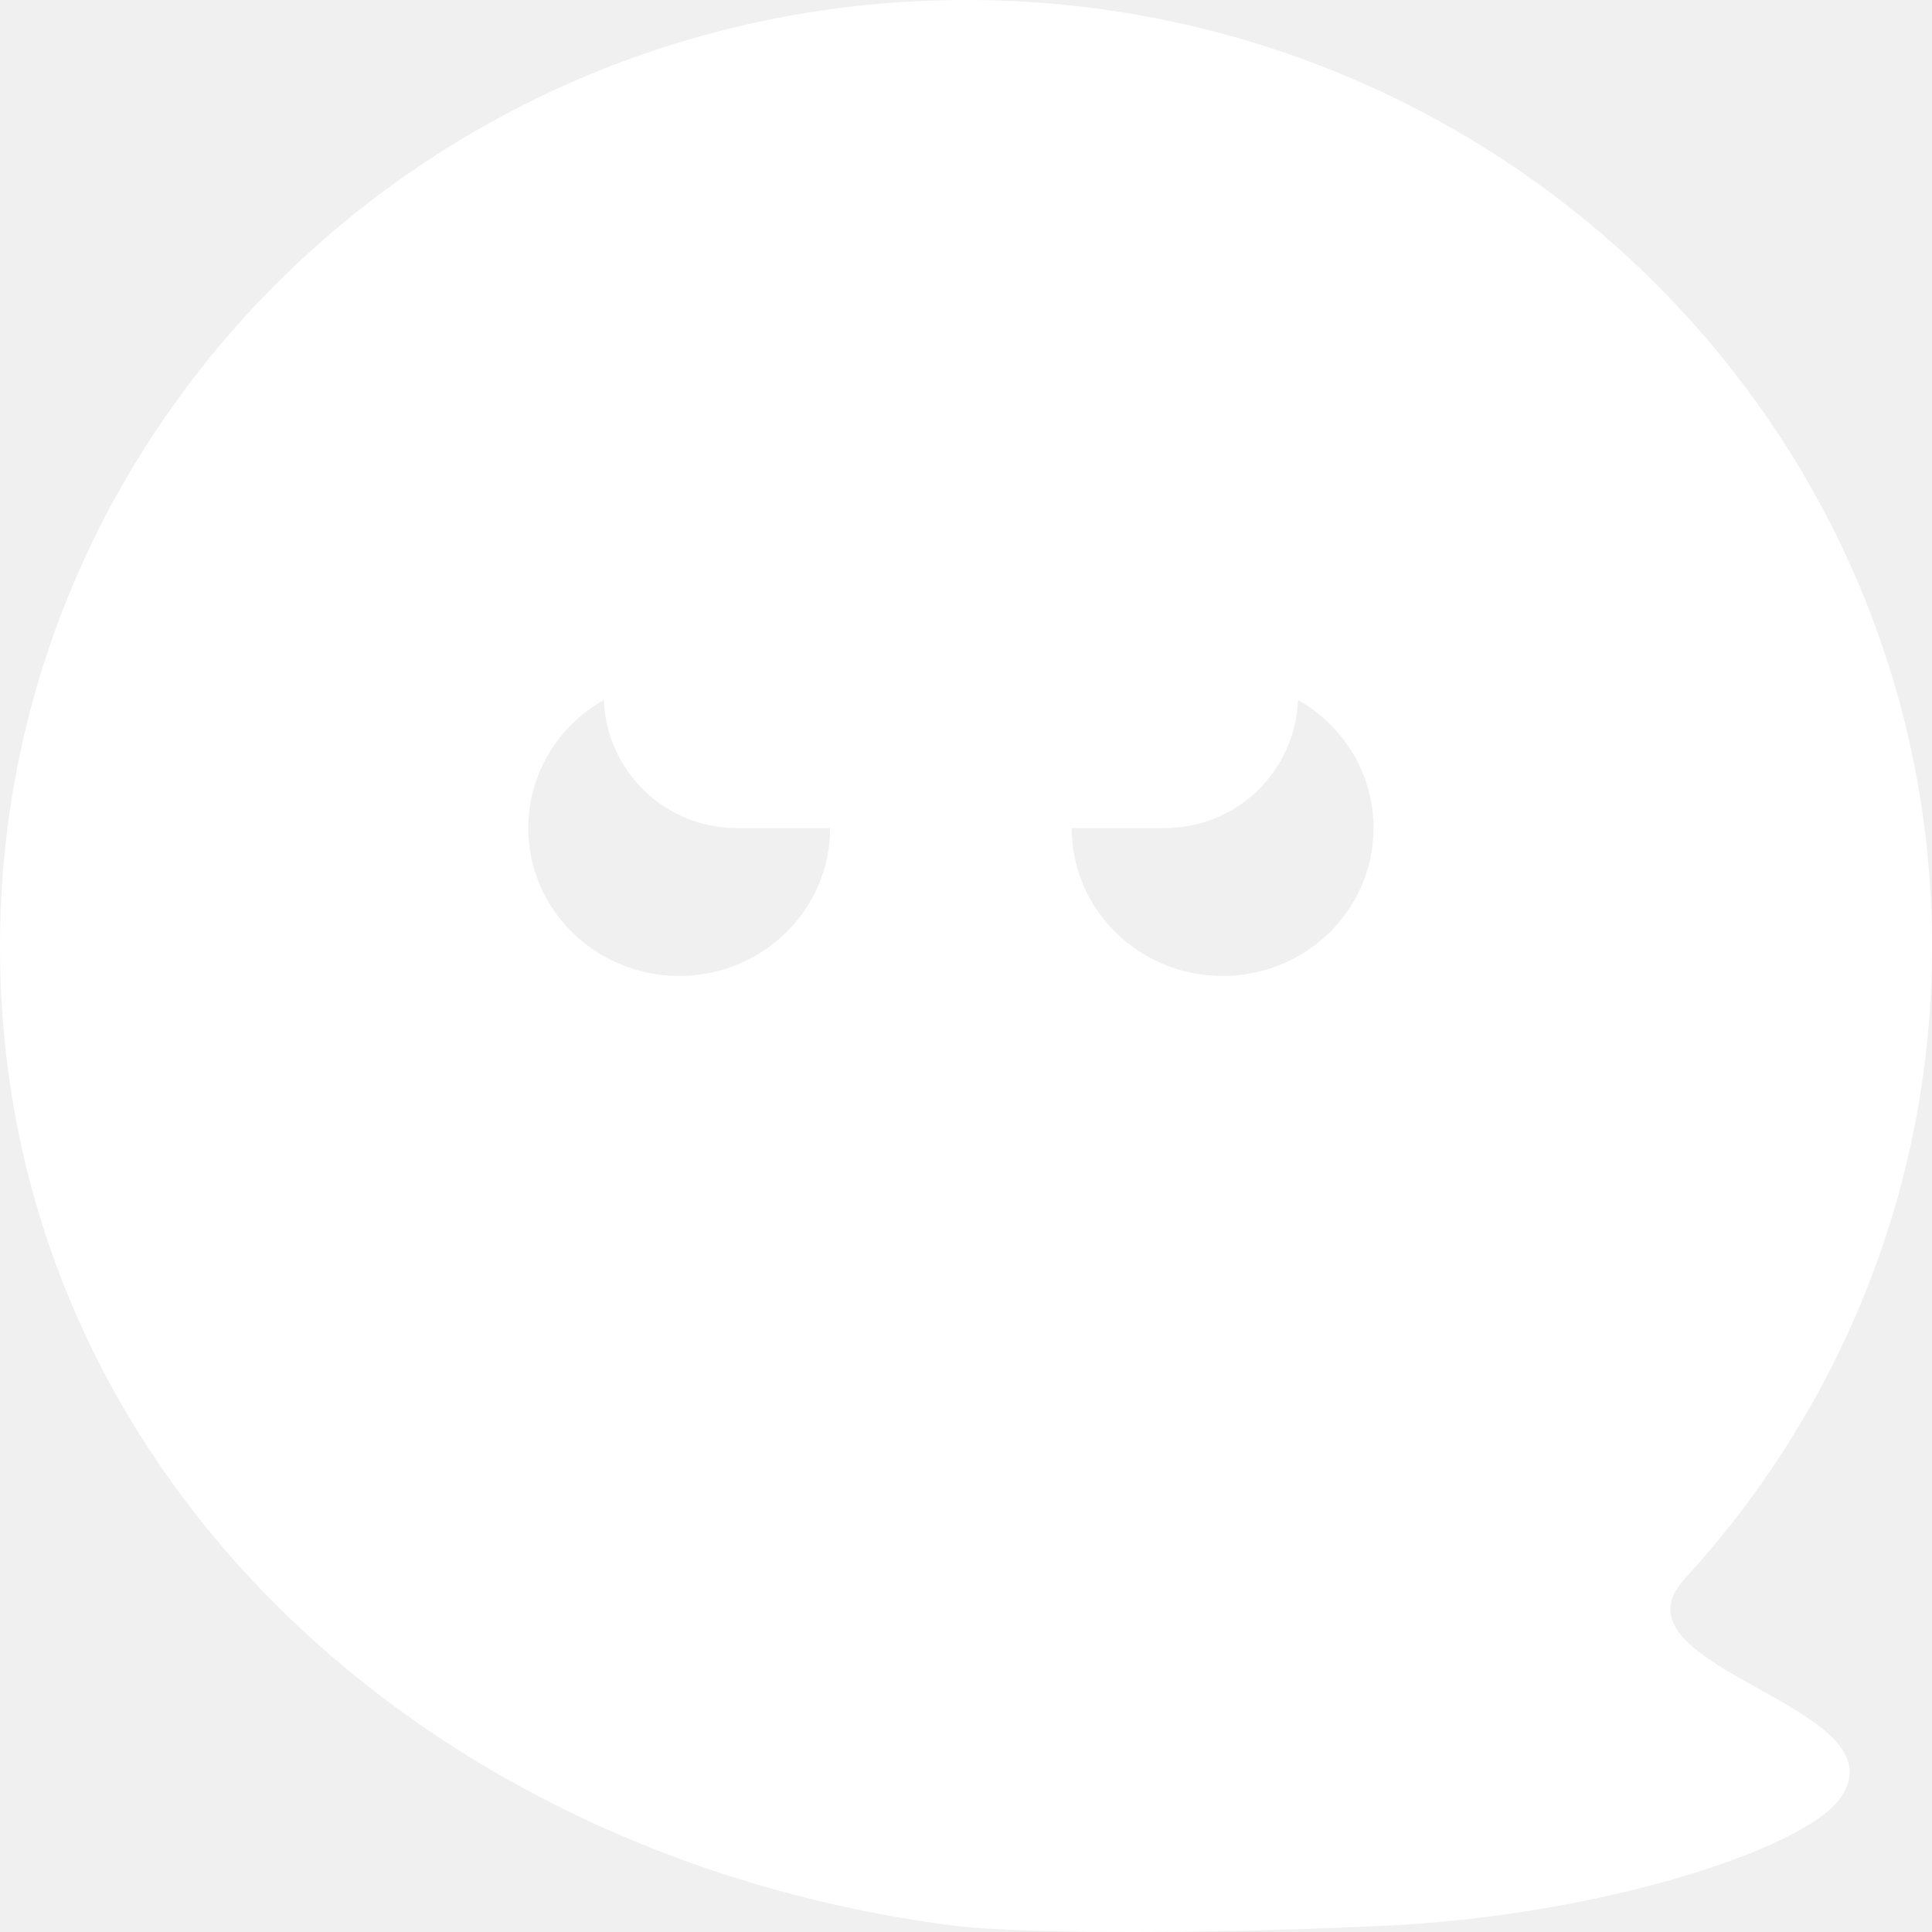
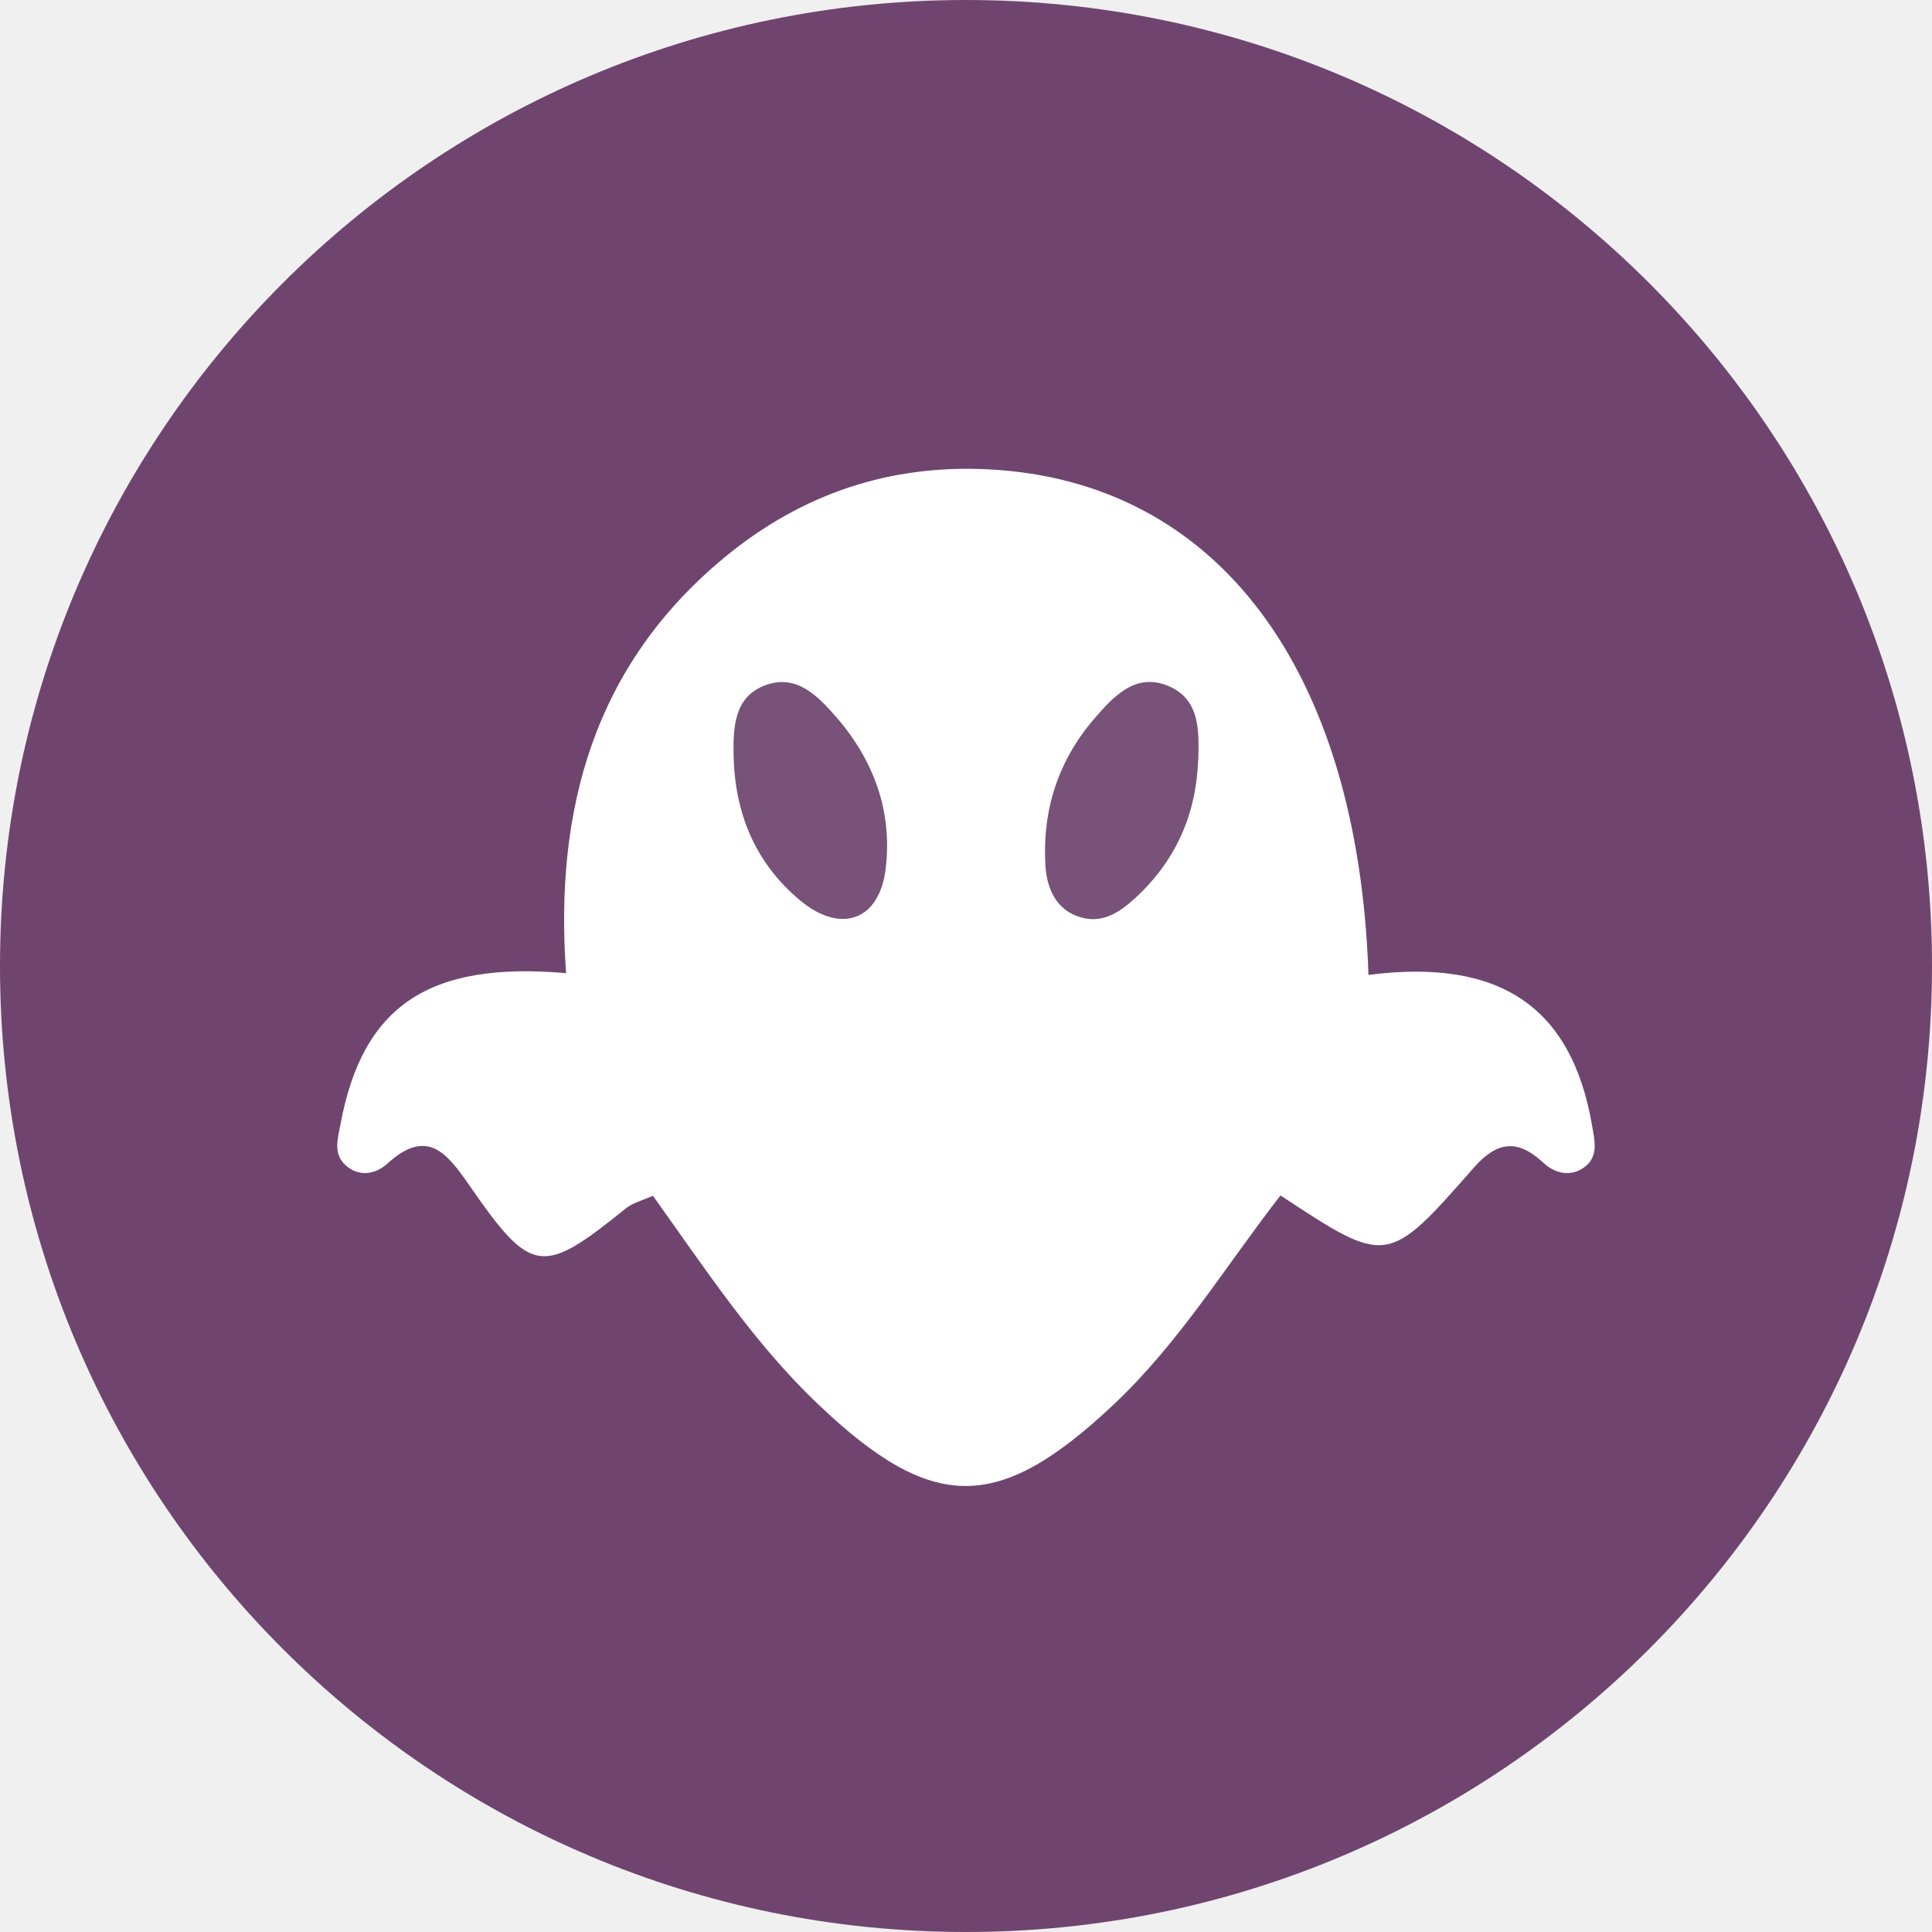
- <svg xmlns="http://www.w3.org/2000/svg" width="512" height="512" viewBox="0 0 512 512" fill="none">
-   <path fill-rule="evenodd" clip-rule="evenodd" d="M368.952 510.227C322.769 512.591 269.896 512.591 251.928 510.227C111.77 491.788 0 389.313 0 250.8C0 112.287 114.615 0 256 0C397.385 0 512 112.287 512 250.8C512 315.221 487.207 373.969 446.46 418.387C435.395 430.448 450.577 438.908 466.002 447.504C481.13 455.935 496.492 464.496 487.564 476.712C477.726 490.173 424.392 507.389 368.952 510.227ZM220 219.45C220 241.092 202.091 258.637 180 258.637C157.909 258.637 140 241.092 140 219.45C140 204.935 148.055 192.264 160.024 185.491C160.713 204.362 176.229 219.449 195.269 219.449H220C220 219.449 220 219.45 220 219.45ZM343.976 185.491C343.287 204.362 327.771 219.449 308.731 219.449H284C284 219.449 284 219.45 284 219.45C284 241.092 301.909 258.637 324 258.637C346.091 258.637 364 241.092 364 219.45C364 204.935 355.945 192.264 343.976 185.491Z" fill="white" />
+ <svg xmlns="http://www.w3.org/2000/svg" id="Layer_1" data-name="Layer 1" viewBox="0 0 256 256">
+   <defs>
+     <style>
+       .cls-1 {
+         fill: #fff;
+       }
+ 
+       .cls-2 {
+         fill: #6f4570;
+       }
+ 
+       .cls-3 {
+         fill: #785279;
+       }
+     </style>
+   </defs>
+   <circle class="cls-2" cx="128" cy="128" r="128" />
+   <path class="cls-1" d="M181.32,129.18c17.5-2.25,26.94,4.31,29.63,19.92,.35,2.02,.89,4.09-.95,5.51-1.82,1.4-3.97,.9-5.49-.53-3.43-3.21-6.15-2.85-9.23,.65-11.43,13.03-11.49,12.97-25.61,3.67-7.23,9.3-13.4,19.53-22.16,27.76-15.24,14.32-23.93,14.36-39.14-.12-8.5-8.1-14.85-17.81-21.86-27.6-1.34,.61-2.63,.92-3.57,1.67-11.08,8.95-12.51,8.86-20.73-3.02-3.01-4.34-5.61-7.7-10.89-2.9-1.55,1.41-3.7,1.79-5.46,.27-1.77-1.53-1.11-3.56-.73-5.56,2.91-15.53,11.6-21.56,29.88-19.95-1.56-21.61,3.65-40.79,21.04-55.13,10.2-8.4,21.88-12.33,35.08-11.62,30.09,1.6,48.84,26.36,50.2,66.98Z" />
+   <path class="cls-3" d="M97.2,100.05c-.05-3.76,.1-7.72,4.2-9.25,4.1-1.54,6.94,1.39,9.36,4.16,5.03,5.76,7.53,12.61,6.59,20.2-.85,6.86-5.98,8.61-11.33,4.15-5.97-4.98-8.66-11.56-8.82-19.25Z" />
+   <path class="cls-3" d="M158.77,100.6c-.26,7.31-2.96,13.47-8.42,18.46-2.1,1.92-4.32,3.3-7.12,2.5-3.33-.96-4.53-3.86-4.71-6.94-.42-7.24,1.69-13.82,6.43-19.33,2.59-3.02,5.62-6.37,10.14-4.27,3.89,1.81,3.8,5.86,3.69,9.59Z" />
</svg>
